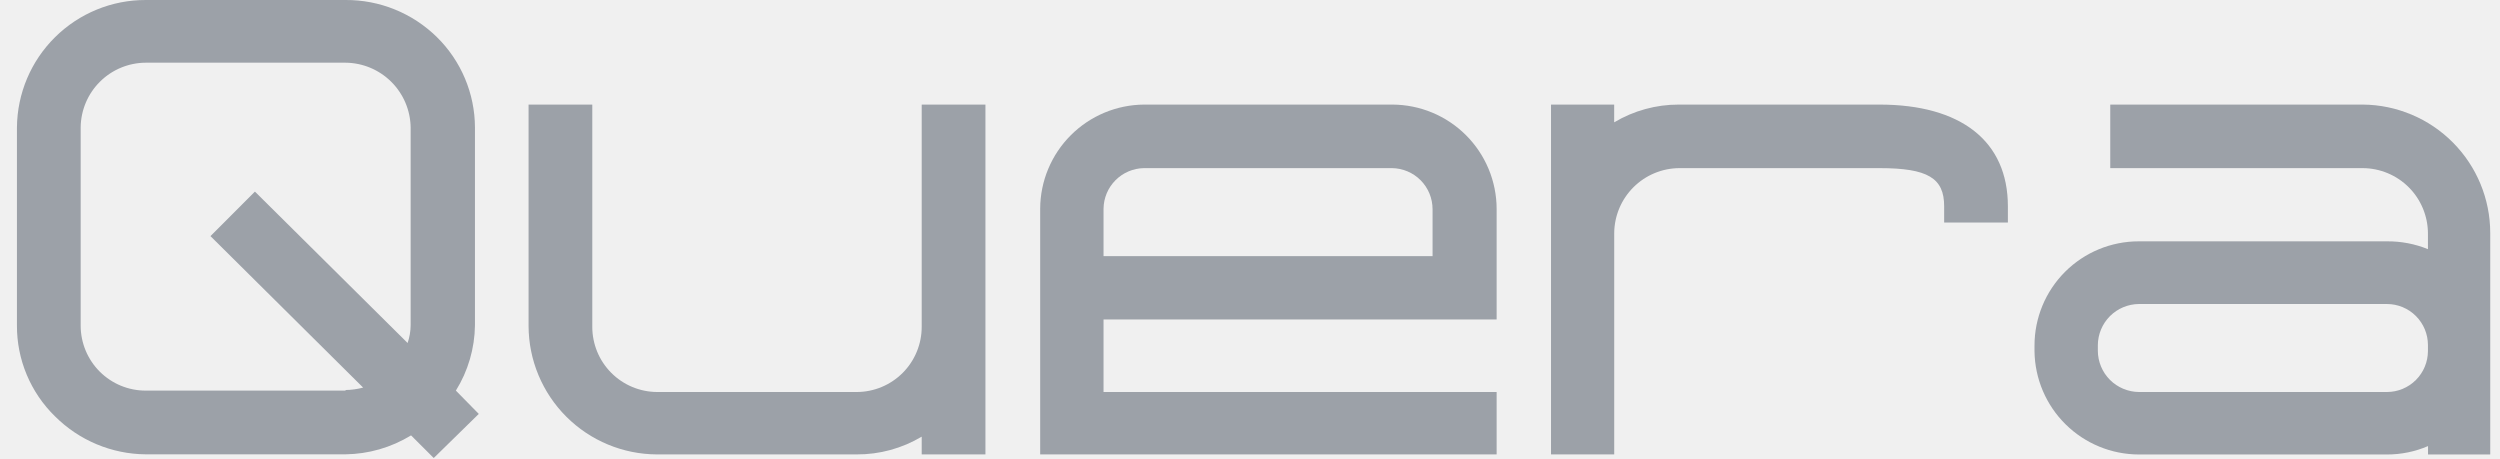
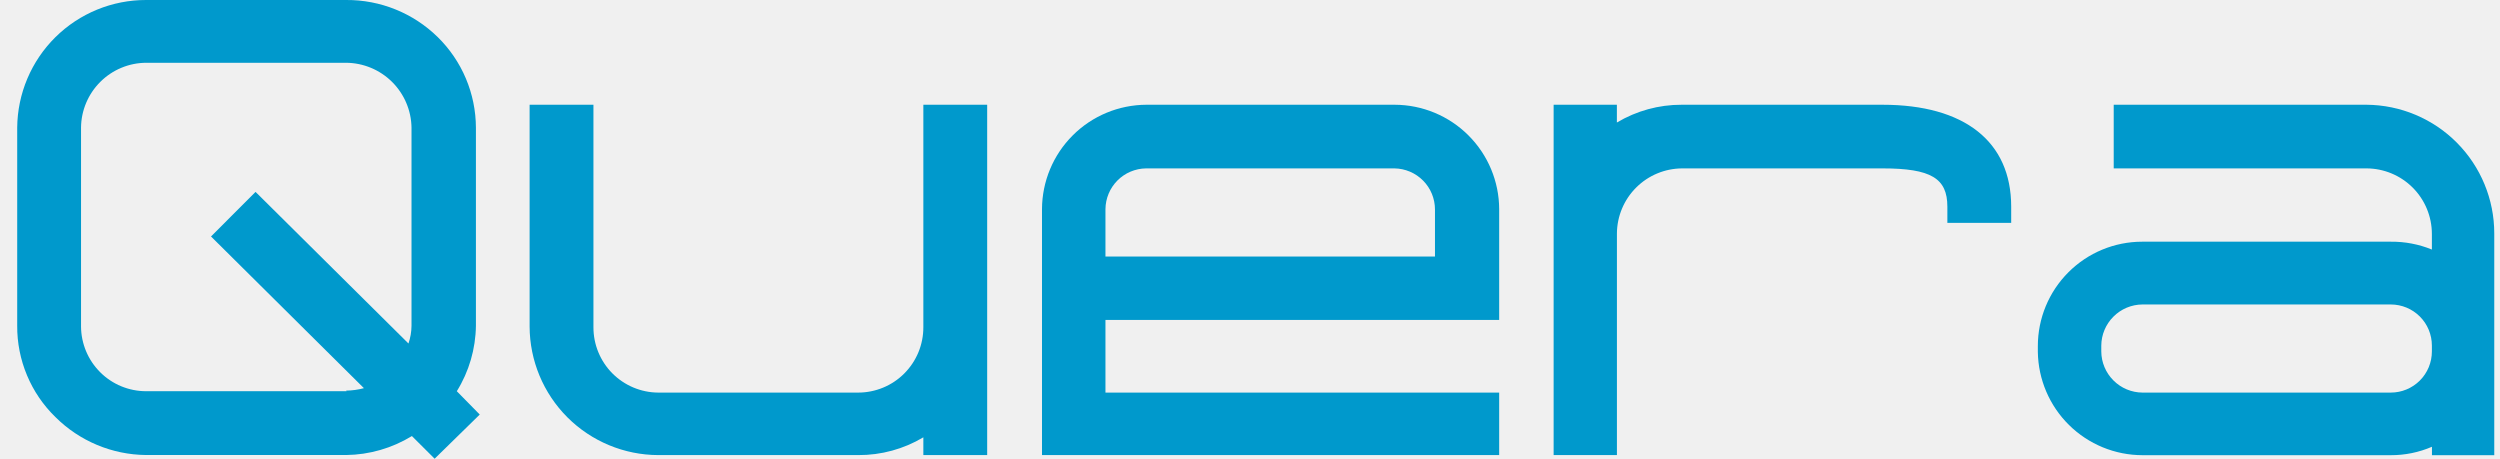
- <svg xmlns="http://www.w3.org/2000/svg" width="131" height="24" viewBox="0 0 131 24" fill="none">
-   <g clip-path="url(#clip0_1349_357)">
-     <path d="M123.808 5.48H110.578V8.81H123.808C124.714 8.814 125.583 9.176 126.223 9.818C126.863 10.46 127.223 11.33 127.224 12.236V13.056C126.541 12.778 125.81 12.639 125.074 12.646H112.068C110.62 12.646 109.231 13.221 108.207 14.245C107.183 15.269 106.608 16.658 106.608 18.106V18.415C106.629 19.853 107.214 21.225 108.237 22.235C109.261 23.245 110.64 23.813 112.078 23.815H125.077C125.817 23.817 126.548 23.667 127.228 23.375V23.815H130.488V12.21C130.488 10.434 129.786 8.729 128.534 7.469C127.283 6.208 125.584 5.493 123.808 5.48ZM109.927 18.081C109.932 17.512 110.16 16.968 110.562 16.565C110.965 16.163 111.509 15.935 112.078 15.93H125.077C125.647 15.931 126.193 16.158 126.595 16.561C126.998 16.964 127.224 17.511 127.224 18.081V18.39C127.224 18.96 126.997 19.507 126.594 19.911C126.191 20.314 125.644 20.541 125.074 20.541H112.078C111.509 20.535 110.965 20.307 110.562 19.905C110.16 19.503 109.932 18.959 109.927 18.39V18.081Z" fill="#1F2B3D" fill-opacity="0.4" />
-     <path d="M105.213 10.811V11.661H101.874V10.811C101.874 9.331 101.024 8.81 98.484 8.81H88.005C87.103 8.813 86.237 9.171 85.597 9.808C84.957 10.444 84.593 11.307 84.585 12.21V23.811H81.273V5.48H84.583V6.41C85.608 5.799 86.78 5.477 87.973 5.48H98.483C102.753 5.48 105.213 7.391 105.213 10.811Z" fill="#1F2B3D" fill-opacity="0.4" />
-     <path d="M23.888 20.468C24.528 19.438 24.874 18.253 24.888 17.04V6.677C24.885 5.795 24.706 4.922 24.363 4.109C24.02 3.296 23.52 2.559 22.89 1.941C21.612 0.686 19.889 -0.012 18.098 0H7.638C5.859 -0.004 4.151 0.696 2.886 1.947C1.621 3.198 0.903 4.898 0.888 6.677V17.04C0.882 17.931 1.056 18.814 1.4 19.635C1.744 20.457 2.25 21.201 2.888 21.822C4.151 23.08 5.856 23.793 7.638 23.807H18.098C19.314 23.792 20.502 23.449 21.539 22.814L22.728 24L25.088 21.689L23.888 20.468ZM18.119 20.468H7.638C6.736 20.47 5.87 20.113 5.231 19.477C4.592 18.84 4.231 17.977 4.227 17.075V6.677C4.236 5.777 4.599 4.916 5.237 4.282C5.875 3.647 6.738 3.289 7.638 3.285H18.098C18.999 3.291 19.861 3.65 20.5 4.284C21.139 4.919 21.505 5.778 21.518 6.678V17.04C21.515 17.358 21.462 17.672 21.359 17.973L13.358 10.04L11.028 12.372L19.028 20.309C18.725 20.391 18.412 20.434 18.098 20.437L18.119 20.468Z" fill="#1F2B3D" fill-opacity="0.4" />
-     <path d="M51.637 5.48V23.811H48.297V22.881C47.267 23.496 46.087 23.818 44.887 23.811H34.426C32.643 23.805 30.935 23.094 29.674 21.834C28.413 20.573 27.702 18.864 27.697 17.081V5.48H31.036V17.12C31.034 18.023 31.389 18.89 32.025 19.531C32.66 20.172 33.524 20.535 34.426 20.541H44.887C45.335 20.541 45.78 20.452 46.194 20.28C46.608 20.108 46.985 19.856 47.302 19.538C47.618 19.221 47.87 18.843 48.04 18.428C48.211 18.014 48.298 17.569 48.297 17.12V5.48H51.637Z" fill="#1F2B3D" fill-opacity="0.4" />
-     <path d="M78.424 16.74V10.941C78.419 9.493 77.842 8.107 76.818 7.084C75.794 6.061 74.408 5.485 72.961 5.48H59.965C58.519 5.486 57.133 6.063 56.11 7.086C55.087 8.108 54.51 9.494 54.505 10.941V23.811H78.424V20.541H57.825V16.74H78.424ZM59.944 8.81H72.945C73.51 8.818 74.05 9.048 74.447 9.451C74.843 9.853 75.066 10.396 75.066 10.961V13.421H57.825V10.941C57.831 10.379 58.055 9.842 58.452 9.444C58.848 9.046 59.383 8.818 59.944 8.81Z" fill="#1F2B3D" fill-opacity="0.4" />
+ <svg xmlns="http://www.w3.org/2000/svg" width="109" height="20" viewBox="0 0 109 20" fill="none">
+   <g clip-path="url(#clip0_1344_54)">
+     <path d="M103.183 4.567H92.158V7.342H103.183C103.939 7.345 104.662 7.647 105.196 8.182C105.729 8.717 106.029 9.441 106.03 10.197V10.88C105.461 10.648 104.852 10.532 104.238 10.538H93.4C92.193 10.538 91.036 11.017 90.183 11.871C89.329 12.724 88.85 13.881 88.85 15.088V15.346C88.868 16.544 89.355 17.687 90.208 18.529C91.061 19.371 92.21 19.844 93.408 19.846H104.241C104.857 19.848 105.467 19.723 106.033 19.479V19.846H108.75V10.175C108.75 8.695 108.165 7.275 107.122 6.224C106.079 5.173 104.663 4.578 103.183 4.567ZM91.616 15.067C91.62 14.593 91.81 14.14 92.146 13.805C92.481 13.469 92.934 13.279 93.408 13.275H104.241C104.716 13.276 105.171 13.465 105.506 13.801C105.842 14.137 106.03 14.592 106.03 15.067V15.325C106.03 15.8 105.841 16.256 105.505 16.592C105.169 16.928 104.713 17.117 104.238 17.117H93.408C92.934 17.113 92.481 16.923 92.146 16.587C91.81 16.252 91.62 15.799 91.616 15.325V15.067Z" fill="#0099CC" />
+     <path d="M87.688 9.009V9.717H84.905V9.009C84.905 7.776 84.197 7.342 82.08 7.342H73.348C72.596 7.344 71.874 7.643 71.341 8.173C70.807 8.703 70.504 9.423 70.498 10.175V19.842H67.738V4.567H70.496V5.342C71.35 4.832 72.326 4.564 73.321 4.567H82.079C85.638 4.567 87.688 6.159 87.688 9.009Z" fill="#0099CC" />
+     <path d="M19.917 17.057C20.45 16.199 20.738 15.211 20.75 14.2V5.564C20.747 4.829 20.599 4.101 20.313 3.424C20.027 2.746 19.61 2.132 19.085 1.617C18.02 0.572 16.584 -0.01 15.092 0H6.375C4.893 -0.003 3.469 0.58 2.415 1.622C1.361 2.665 0.763 4.082 0.75 5.564V14.2C0.745 14.942 0.89 15.678 1.177 16.363C1.463 17.048 1.885 17.668 2.417 18.185C3.469 19.233 4.89 19.827 6.375 19.839H15.092C16.105 19.827 17.095 19.541 17.959 19.012L18.95 20L20.917 18.074L19.917 17.057ZM15.109 17.057H6.375C5.624 17.058 4.902 16.761 4.37 16.231C3.837 15.7 3.536 14.981 3.533 14.229V5.564C3.54 4.814 3.843 4.097 4.375 3.568C4.906 3.039 5.625 2.74 6.375 2.737H15.092C15.842 2.743 16.561 3.042 17.093 3.57C17.626 4.099 17.931 4.815 17.942 5.565V14.2C17.94 14.465 17.895 14.727 17.809 14.977L11.142 8.367L9.2 10.31L15.867 16.924C15.614 16.992 15.354 17.028 15.092 17.031L15.109 17.057Z" fill="#0099CC" />
+     <path d="M43.041 4.567V19.842H40.258V19.067C39.399 19.58 38.416 19.848 37.416 19.842H28.699C27.213 19.837 25.789 19.245 24.738 18.195C23.688 17.144 23.095 15.72 23.091 14.234V4.567H25.874V14.267C25.872 15.019 26.168 15.742 26.697 16.276C27.227 16.81 27.947 17.113 28.699 17.117H37.416C37.79 17.117 38.16 17.043 38.505 16.9C38.851 16.757 39.164 16.547 39.428 16.282C39.692 16.017 39.901 15.703 40.044 15.357C40.186 15.011 40.259 14.641 40.258 14.267V4.567H43.041Z" fill="#0099CC" />
+     <path d="M65.364 13.95V9.117C65.36 7.911 64.878 6.756 64.025 5.904C63.172 5.051 62.017 4.571 60.811 4.567H49.981C48.776 4.572 47.621 5.052 46.769 5.905C45.916 6.757 45.436 7.912 45.431 9.117V19.842H65.364V17.117H48.198V13.95H65.364ZM49.964 7.342H60.798C61.269 7.349 61.718 7.54 62.049 7.876C62.38 8.211 62.565 8.663 62.565 9.134V11.184H48.198V9.117C48.203 8.649 48.39 8.201 48.72 7.87C49.05 7.538 49.496 7.349 49.964 7.342Z" fill="#0099CC" />
  </g>
  <defs>
-     <clipPath id="clip0_1349_357">
-       <rect width="129.6" height="24" fill="white" transform="translate(0.887695)" />
+     <clipPath id="clip0_1344_54">
+       <rect width="108" height="20" fill="white" transform="translate(0.75)" />
    </clipPath>
  </defs>
</svg>
